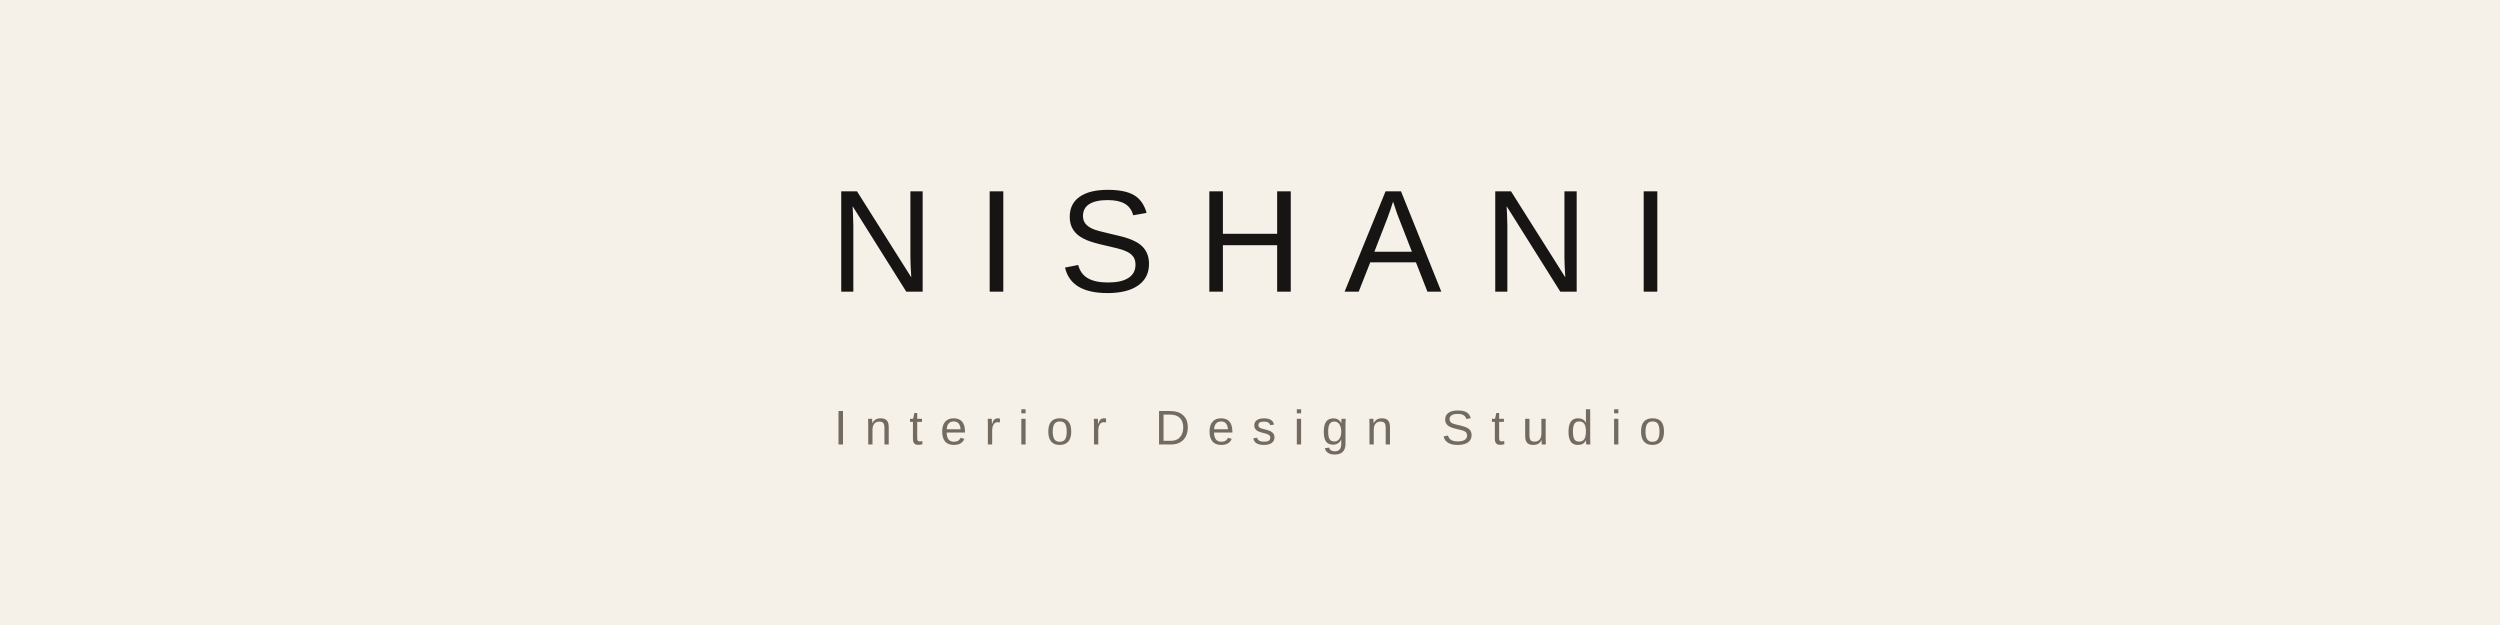
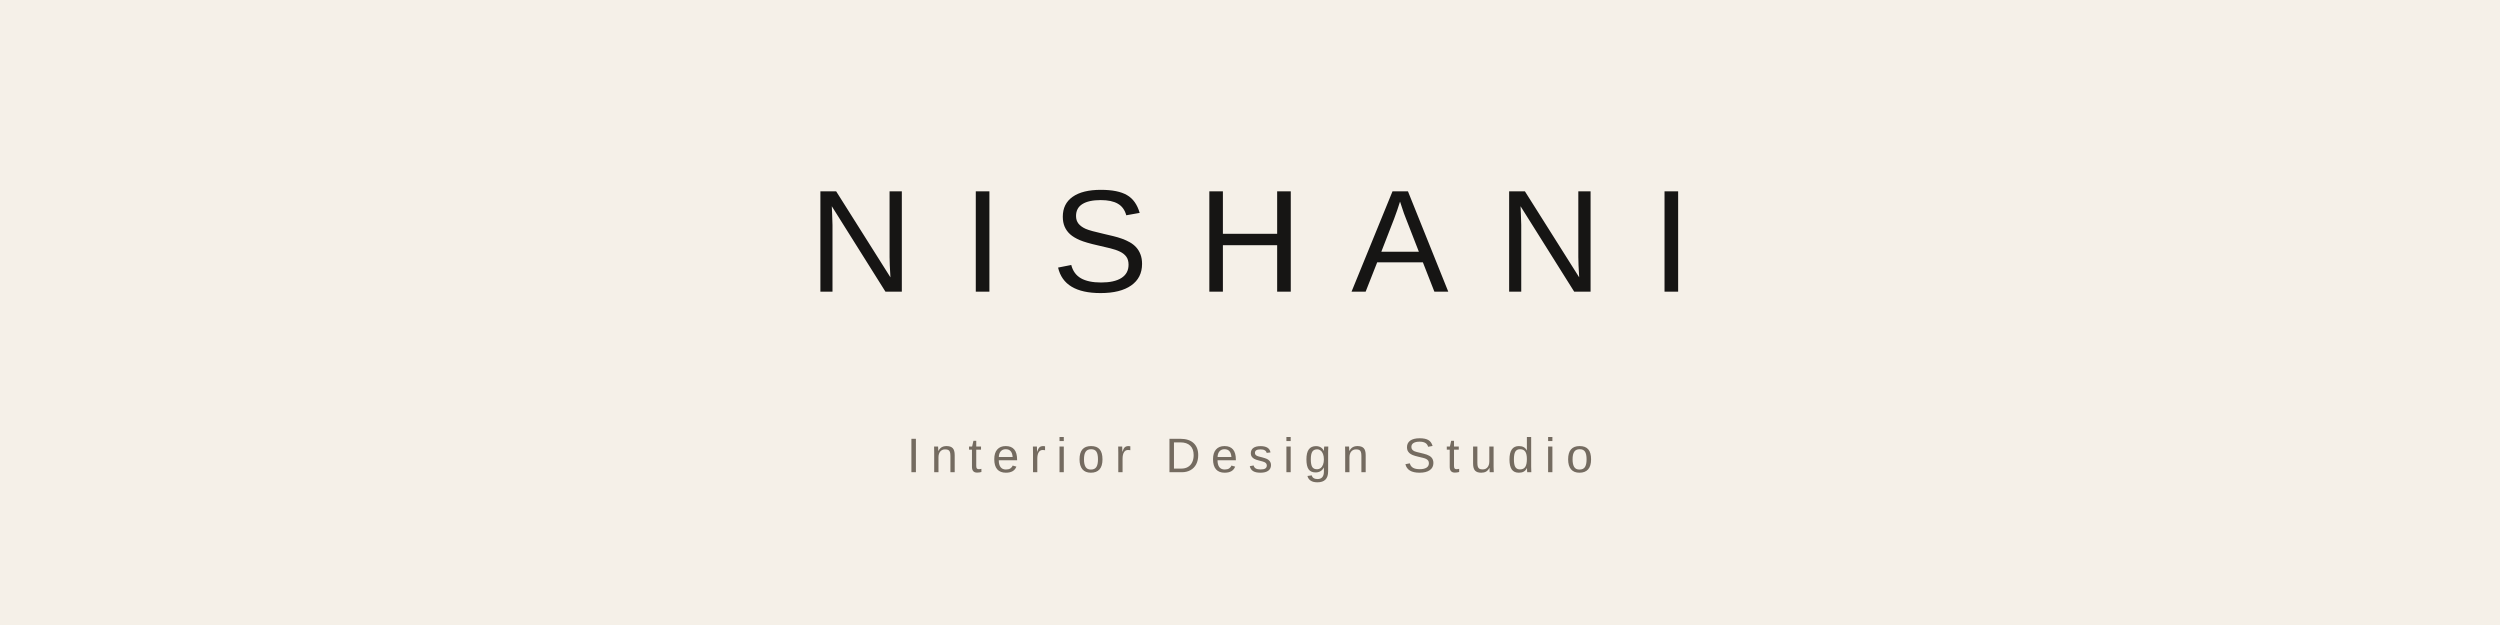
<svg xmlns="http://www.w3.org/2000/svg" viewBox="0 0 720 180" role="img" aria-labelledby="title desc">
  <rect width="720" height="180" fill="#f5f0e8" />
-   <text x="360" y="84" text-anchor="middle" fill="#161514" font-family="'PP Neue Montreal', 'Neue Haas Grotesk Text', 'Inter Tight', Arial, Helvetica, sans-serif" font-size="42" font-weight="500" letter-spacing="12">
+   <text x="360" y="84" text-anchor="middle" fill="#161514" font-family="'PP Neue Montreal', 'Neue Haas Grotesk Text', 'Inter Tight', Arial, Helvetica, sans-serif" font-size="42" font-weight="500" letter-spacing="14">
    NISHANI
  </text>
-   <text x="360" y="128" text-anchor="middle" fill="#746b60" font-family="'PP Neue Montreal', 'Neue Haas Grotesk Text', 'Inter Tight', Arial, Helvetica, sans-serif" font-size="14" font-weight="400" letter-spacing="5">
+   <text x="360" y="136" text-anchor="middle" fill="#746b60" font-family="'PP Neue Montreal', 'Neue Haas Grotesk Text', 'Inter Tight', Arial, Helvetica, sans-serif" font-size="14" font-weight="400" letter-spacing="3">
    Interior Design Studio
  </text>
</svg>
